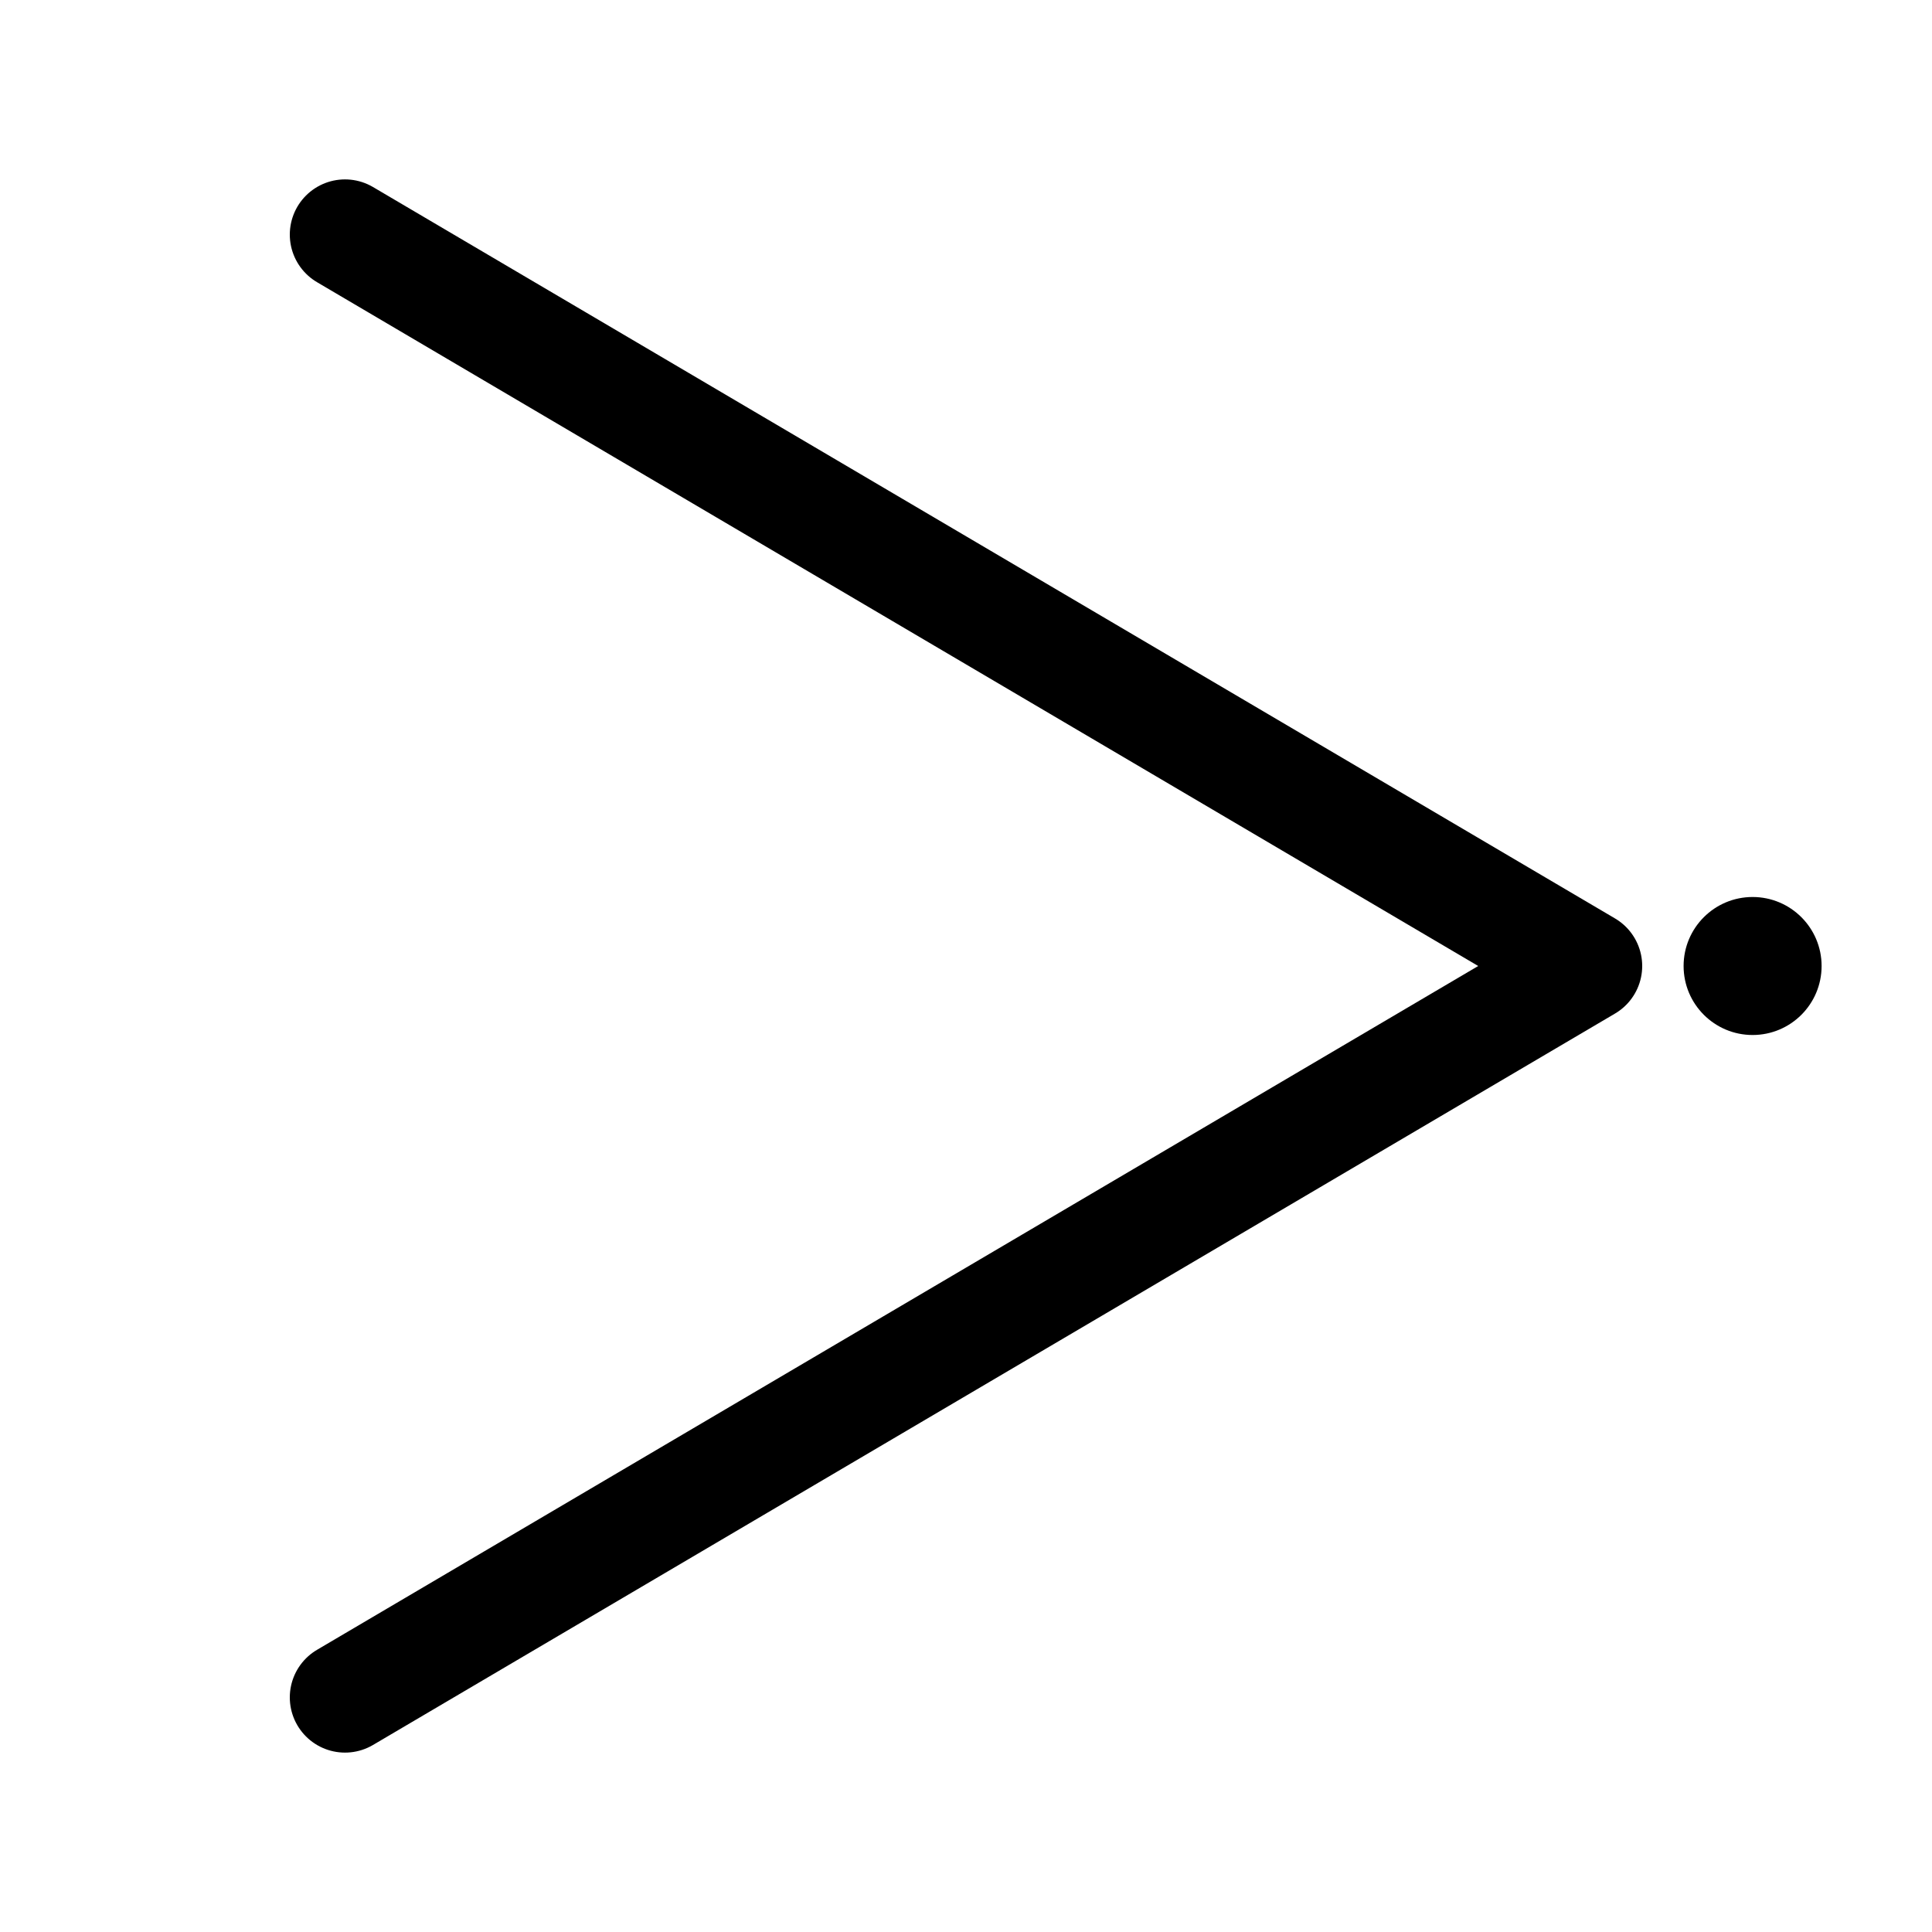
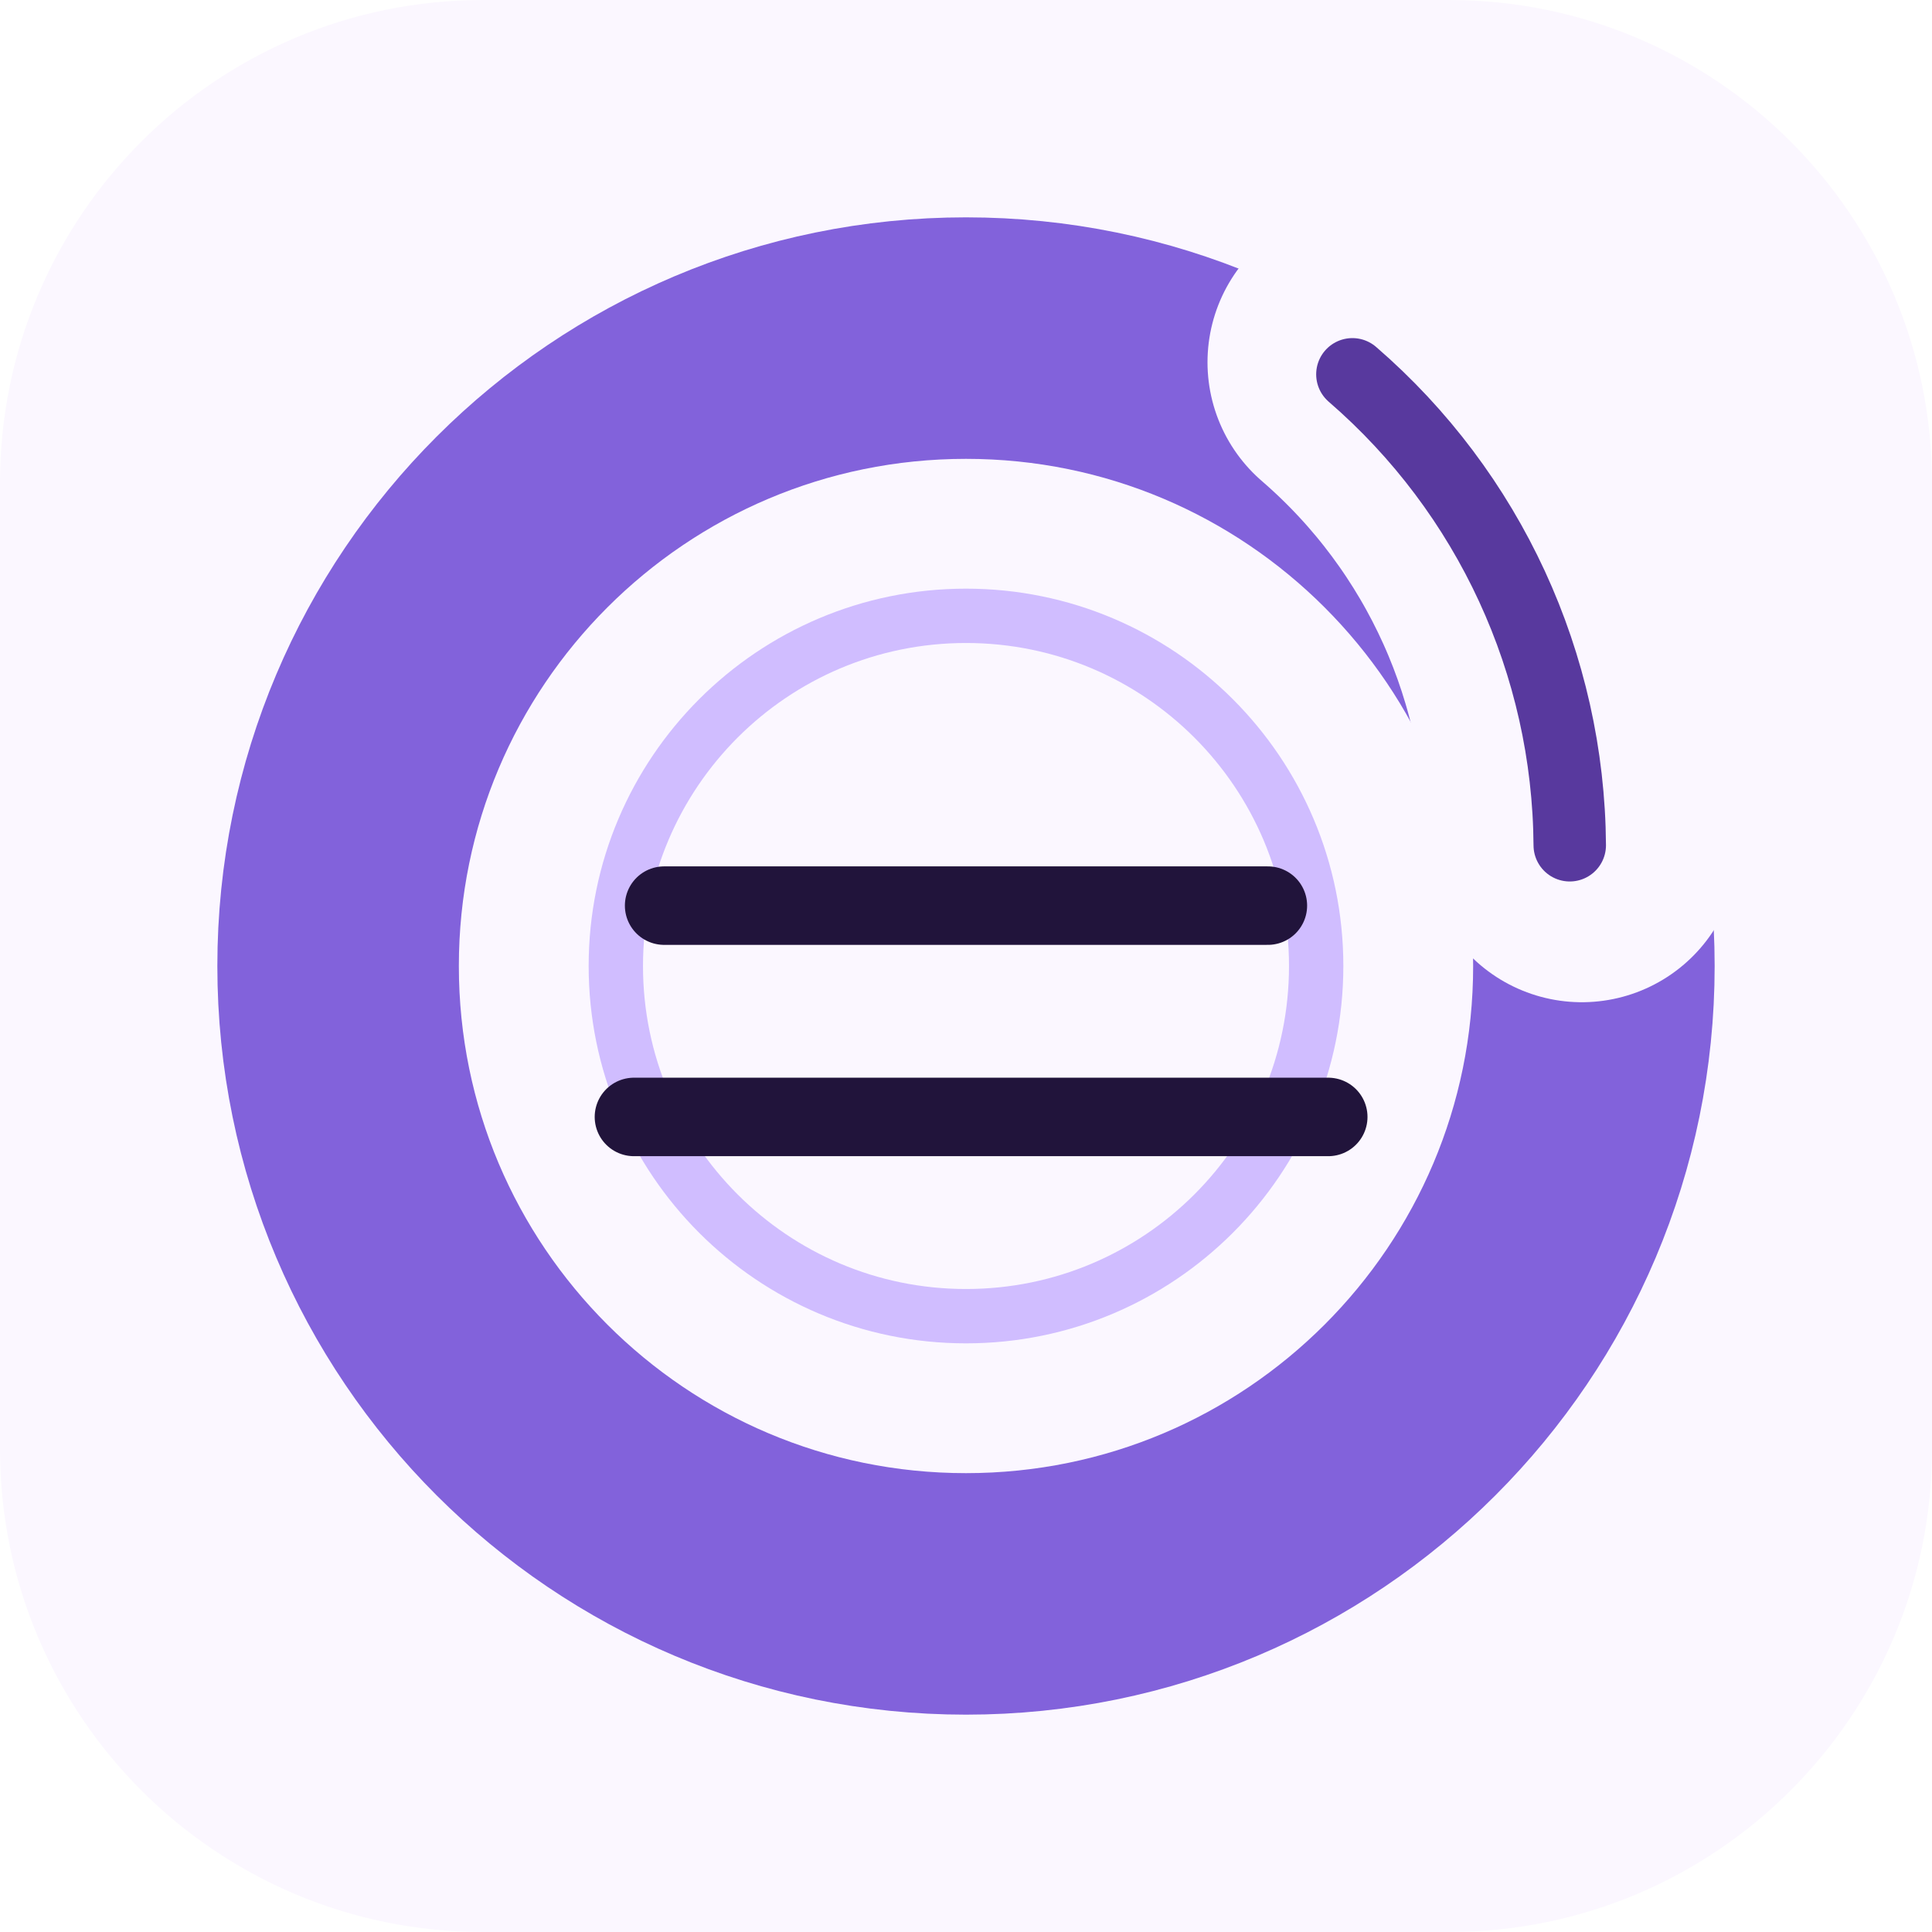
- <svg xmlns="http://www.w3.org/2000/svg" viewBox="0 0 140 140" width="140" height="140">
-   <g transform="translate(20, 17)">
-     <path d="M 5 106 L 95 53 L 5 0" fill="none" stroke="#000000" stroke-width="8" stroke-linecap="round" stroke-linejoin="round" />
-     <circle cx="107" cy="53" r="5" fill="#000000" />
-   </g>
+ <svg xmlns="http://www.w3.org/2000/svg" viewBox="0 0 32 32" width="32" height="32" role="img">
+   <rect width="32" height="32" rx="8" fill="#fbf7ff" />
+   <circle cx="16" cy="16" r="10.4" fill="none" stroke="#8262db" stroke-width="4" />
+   <circle cx="16" cy="16" r="5.8" fill="none" stroke="#d0bdff" stroke-width=".9" />
+   <path d="M22.6 6A10.4 10.4 0 0 1 26.2 14" fill="none" stroke="#fbf7ff" stroke-width="5.2" stroke-linecap="round" />
+   <path d="M22.4 6.2A10.4 10.4 0 0 1 26 14" fill="none" stroke="#58399e" stroke-width="1.2" stroke-linecap="round" />
+   <path d="M11 15H21M10.5 18.5H22" fill="none" stroke="#21143b" stroke-width="1.3" stroke-linecap="round" />
</svg>
